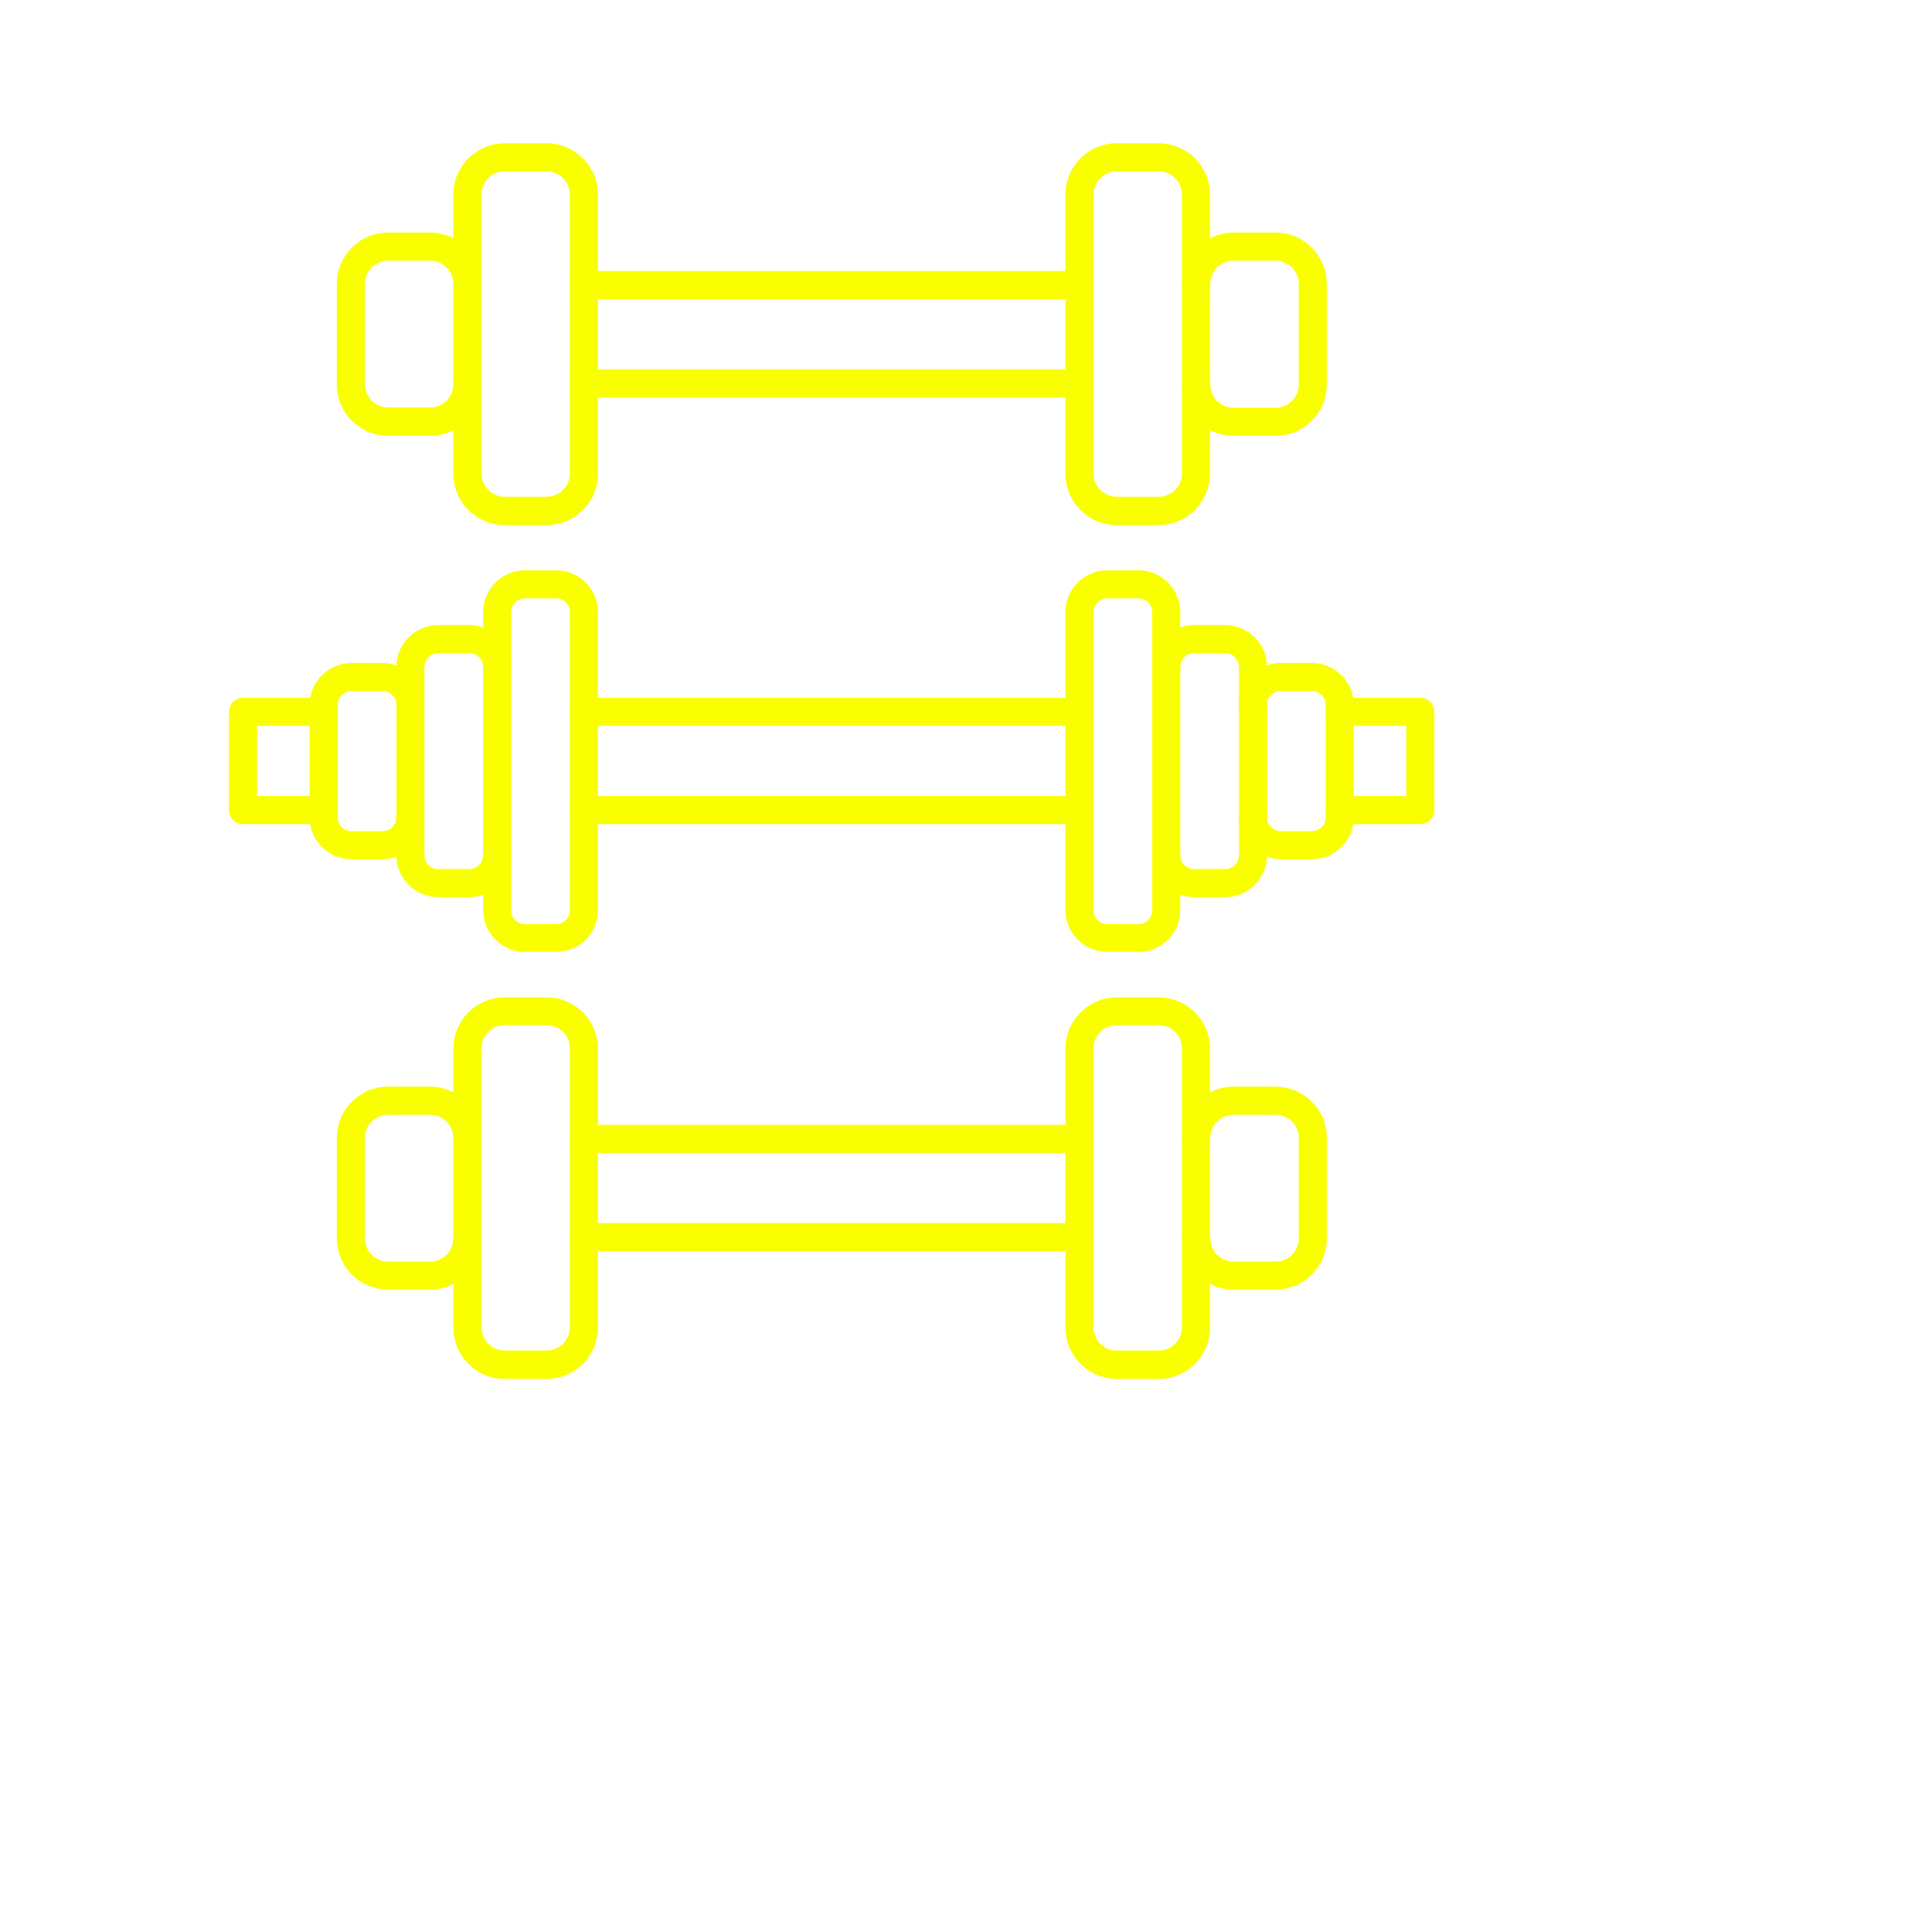
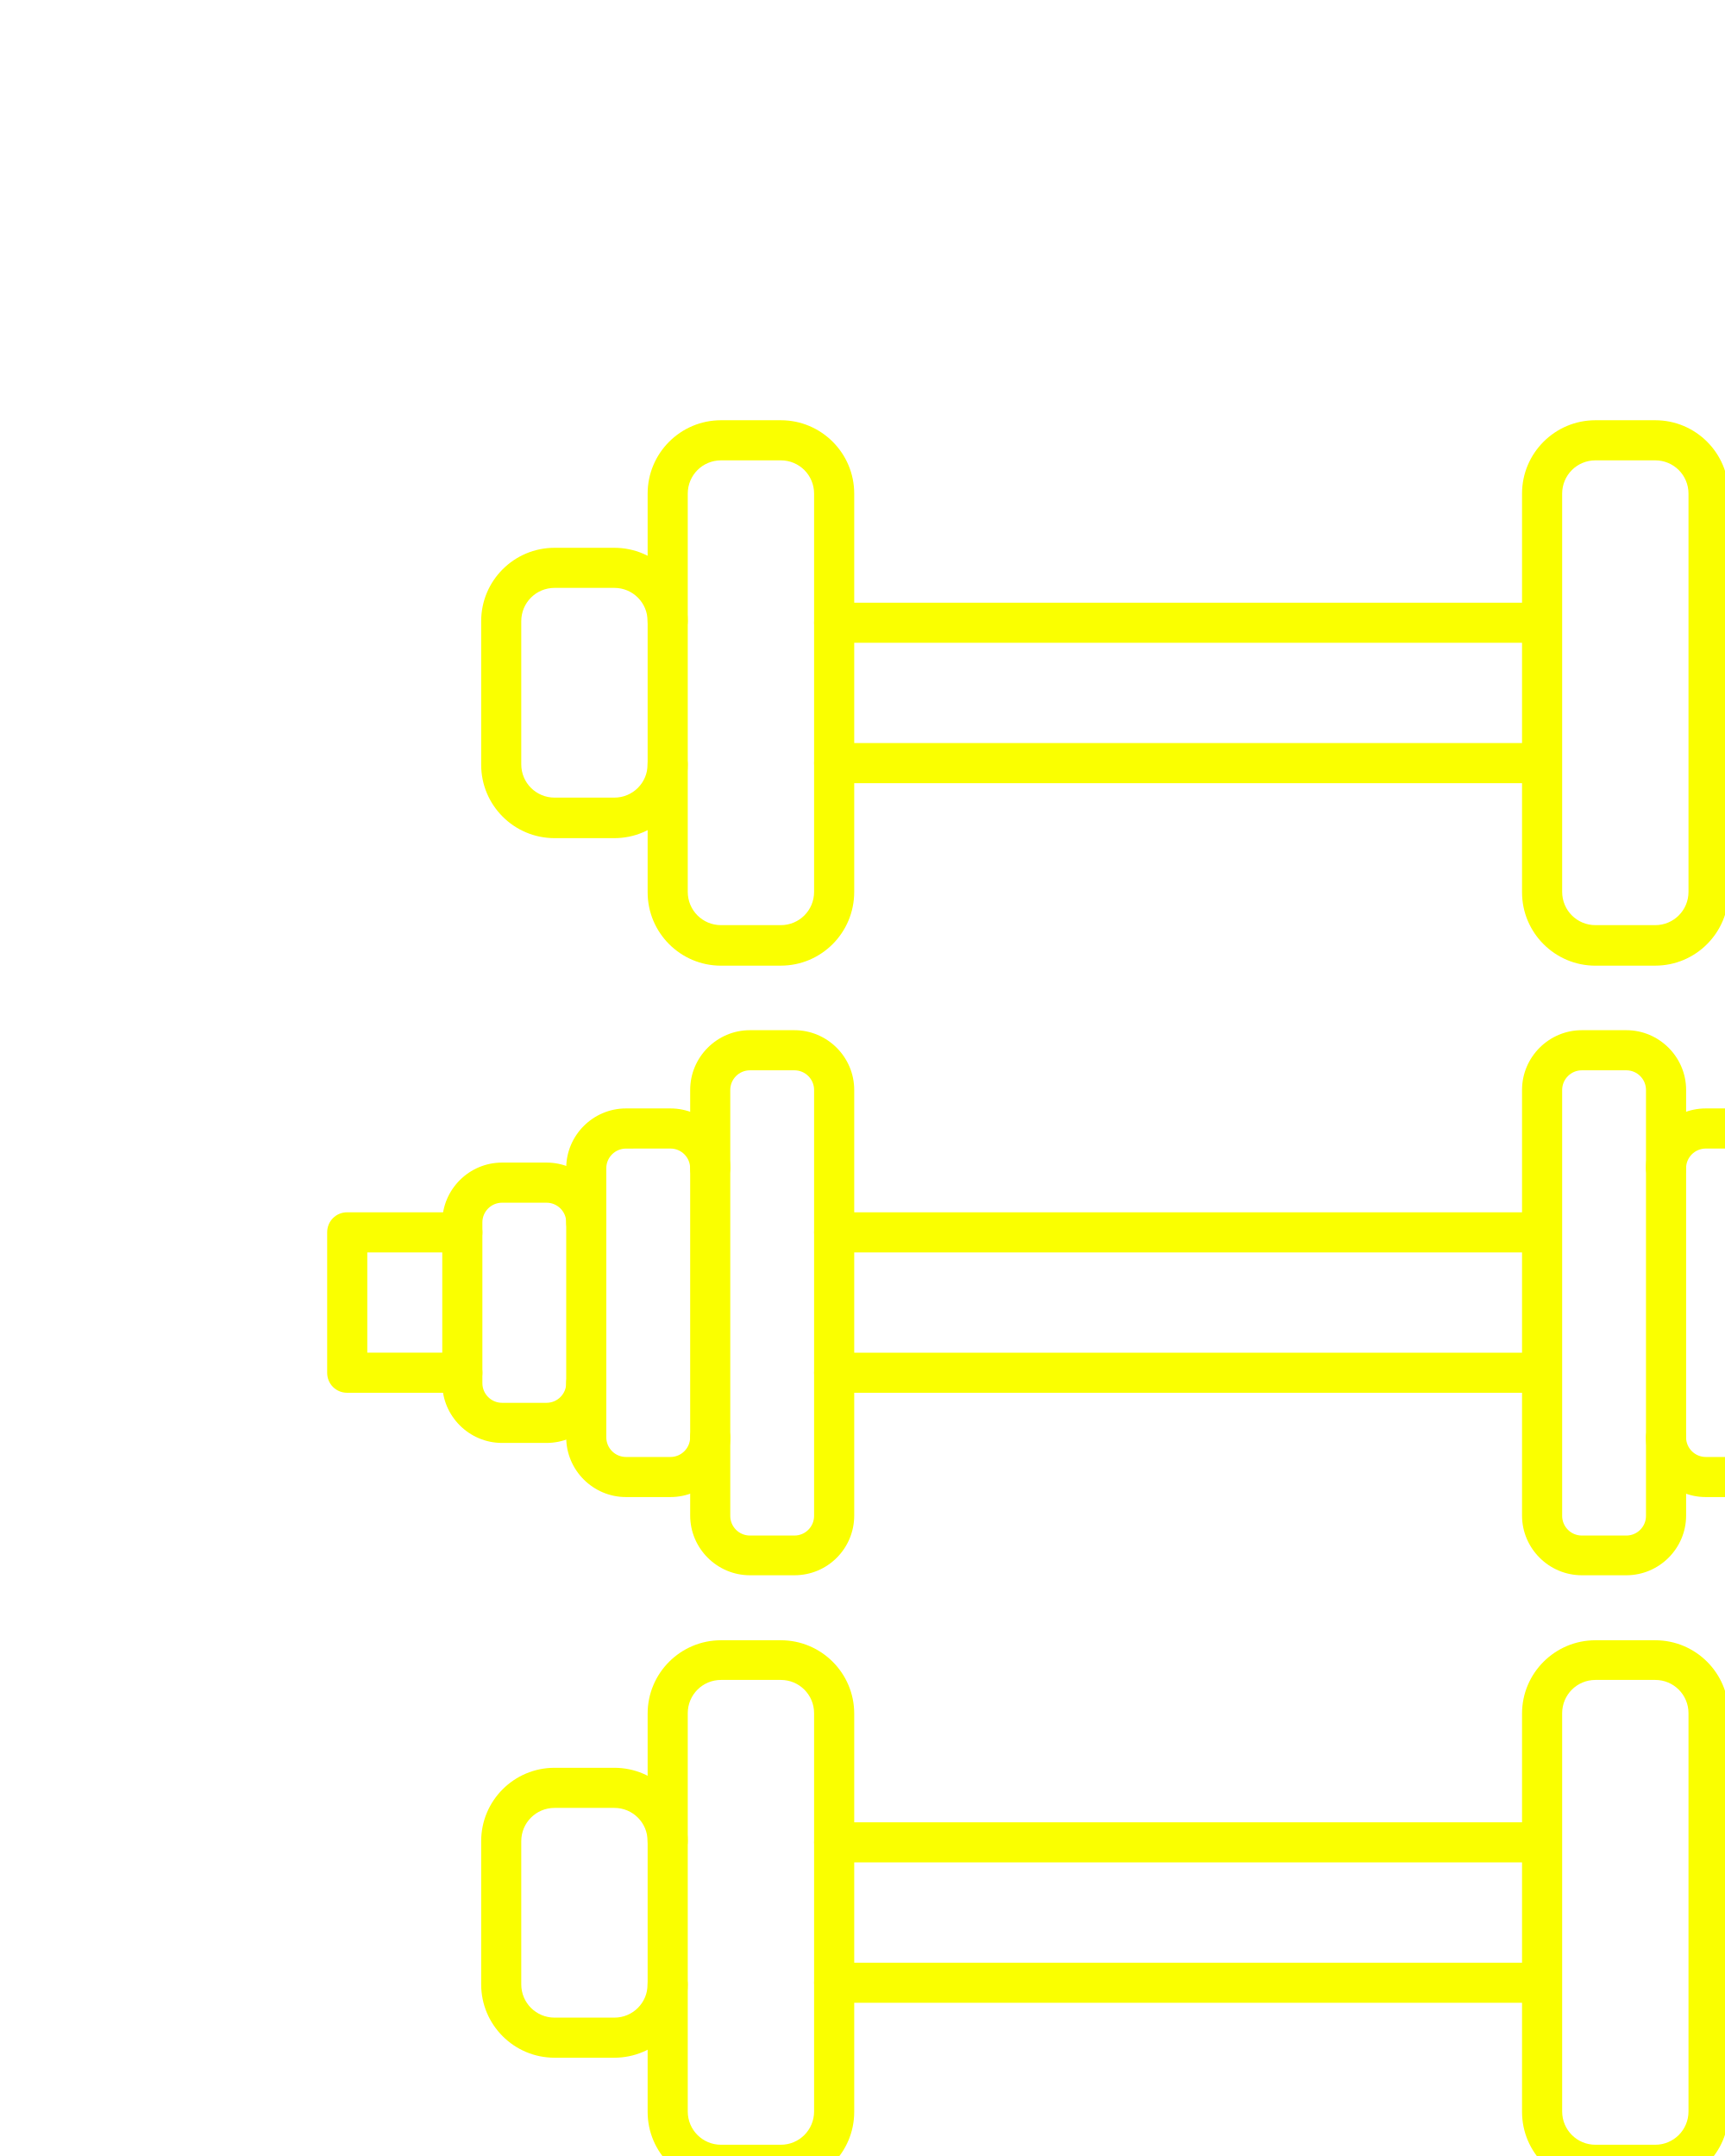
- <svg xmlns="http://www.w3.org/2000/svg" width="80" height="80" viewBox="0 0 80 80" fill="none">
+ <svg xmlns="http://www.w3.org/2000/svg" width="40" height="50" viewBox="0 0 50 50" fill="none">
  <path d="M44.698 34.125H24.178C23.853 34.125 23.597 33.87 23.597 33.544C23.597 33.218 23.853 32.963 24.178 32.963H44.687C45.012 32.963 45.268 33.218 45.268 33.544C45.268 33.87 45.012 34.125 44.698 34.125H44.698ZM44.698 30.056H24.178C23.853 30.056 23.597 29.8 23.597 29.475C23.597 29.149 23.853 28.893 24.178 28.893H44.687C45.012 28.893 45.268 29.149 45.268 29.475C45.268 29.8 45.012 30.056 44.698 30.056H44.698Z" fill="#FAFF00" />
  <path d="M23.027 39.415H21.737C20.784 39.415 20.005 38.636 20.005 37.683V25.347C20.005 24.394 20.783 23.614 21.737 23.614H23.027C23.981 23.614 24.76 24.393 24.76 25.347V37.683C24.76 38.636 23.992 39.415 23.027 39.415ZM21.737 24.777C21.423 24.777 21.167 25.033 21.167 25.347V37.694C21.167 38.008 21.423 38.264 21.737 38.264H23.027C23.341 38.264 23.597 38.008 23.597 37.694V25.347C23.597 25.033 23.341 24.777 23.027 24.777H21.737Z" fill="#FAFF00" />
  <path d="M19.434 37.148H18.144C17.191 37.148 16.412 36.37 16.412 35.416V27.615C16.412 26.662 17.19 25.882 18.144 25.882H19.434C20.388 25.882 21.167 26.661 21.167 27.615C21.167 27.94 20.911 28.196 20.585 28.196C20.26 28.196 20.004 27.94 20.004 27.615C20.004 27.301 19.748 27.045 19.434 27.045L18.144 27.046C17.83 27.046 17.574 27.301 17.574 27.615V35.416C17.574 35.73 17.83 35.986 18.144 35.986H19.434C19.748 35.986 20.004 35.73 20.004 35.416C20.004 35.091 20.26 34.835 20.585 34.835C20.911 34.835 21.167 35.091 21.167 35.416C21.167 36.37 20.388 37.148 19.434 37.148Z" fill="#FAFF00" />
  <path d="M15.842 35.579H14.552C13.598 35.579 12.819 34.8 12.819 33.846V29.184C12.819 28.231 13.598 27.452 14.552 27.452H15.842C16.795 27.452 17.574 28.231 17.574 29.184C17.574 29.51 17.319 29.766 16.993 29.766C16.668 29.766 16.412 29.51 16.412 29.184C16.412 28.871 16.156 28.615 15.842 28.615H14.552C14.238 28.615 13.982 28.871 13.982 29.184V33.846C13.982 34.16 14.238 34.416 14.552 34.416H15.842C16.156 34.416 16.412 34.16 16.412 33.846C16.412 33.521 16.668 33.265 16.993 33.265C17.319 33.265 17.574 33.521 17.574 33.846C17.574 34.8 16.795 35.579 15.842 35.579Z" fill="#FAFF00" />
  <path d="M13.401 34.125H10.064C9.739 34.125 9.483 33.87 9.483 33.544V29.475C9.483 29.149 9.739 28.893 10.064 28.893H13.401C13.726 28.893 13.982 29.149 13.982 29.475C13.982 29.8 13.726 30.056 13.401 30.056H10.646V32.962H13.401C13.726 32.962 13.982 33.218 13.982 33.544C13.982 33.869 13.726 34.125 13.401 34.125Z" fill="#FAFF00" />
  <path d="M44.698 16.453H24.178C23.853 16.453 23.597 16.197 23.597 15.872C23.597 15.546 23.853 15.29 24.178 15.29H44.687C45.012 15.29 45.268 15.546 45.268 15.872C45.268 16.197 45.012 16.453 44.698 16.453H44.698ZM44.698 12.384H24.178C23.853 12.384 23.597 12.128 23.597 11.803C23.597 11.477 23.853 11.221 24.178 11.221H44.687C45.012 11.221 45.268 11.477 45.268 11.803C45.268 12.128 45.012 12.384 44.698 12.384H44.698Z" fill="#FAFF00" />
  <path d="M22.632 21.744H20.9C19.725 21.744 18.772 20.791 18.772 19.616V8.06C18.772 6.885 19.725 5.932 20.9 5.932H22.632C23.806 5.932 24.76 6.885 24.76 8.06V19.604C24.76 20.79 23.806 21.743 22.632 21.743V21.744ZM20.9 7.095C20.365 7.095 19.935 7.525 19.935 8.06V19.604C19.935 20.139 20.365 20.569 20.9 20.569H22.632C23.167 20.569 23.597 20.139 23.597 19.604V8.06C23.597 7.525 23.167 7.095 22.632 7.095H20.9Z" fill="#FAFF00" />
  <path d="M17.807 18.047H16.074C14.9 18.047 13.947 17.094 13.947 15.919V11.757C13.947 10.583 14.9 9.63 16.074 9.63H17.807C18.981 9.63 19.934 10.583 19.934 11.757C19.934 12.083 19.678 12.339 19.353 12.339C19.027 12.339 18.771 12.083 18.771 11.757C18.771 11.223 18.341 10.792 17.807 10.792L16.074 10.792C15.54 10.792 15.109 11.222 15.109 11.757V15.907C15.109 16.442 15.54 16.872 16.074 16.872H17.807C18.341 16.872 18.771 16.442 18.771 15.907C18.771 15.582 19.027 15.326 19.353 15.326C19.678 15.326 19.934 15.582 19.934 15.907C19.934 17.093 18.981 18.047 17.807 18.047Z" fill="#FAFF00" />
  <path d="M47.977 21.744H46.245C45.071 21.744 44.117 20.791 44.117 19.616V8.06C44.117 6.885 45.071 5.932 46.245 5.932H47.977C49.152 5.932 50.105 6.885 50.105 8.06V19.604C50.105 20.79 49.152 21.743 47.977 21.743V21.744ZM46.245 7.095C45.71 7.095 45.28 7.525 45.28 8.06V19.604C45.28 20.139 45.71 20.569 46.245 20.569H47.977C48.512 20.569 48.942 20.139 48.942 19.604V8.06C48.942 7.525 48.512 7.095 47.977 7.095H46.245Z" fill="#FAFF00" />
  <path d="M52.814 18.047H51.081C49.907 18.047 48.954 17.094 48.954 15.919C48.954 15.594 49.21 15.338 49.535 15.338C49.861 15.338 50.117 15.594 50.117 15.919C50.117 16.454 50.547 16.884 51.081 16.884H52.814C53.349 16.884 53.779 16.454 53.779 15.919V11.757C53.779 11.223 53.348 10.792 52.814 10.792H51.081C50.547 10.792 50.117 11.223 50.117 11.757C50.117 12.083 49.861 12.339 49.535 12.339C49.21 12.339 48.954 12.083 48.954 11.757C48.954 10.583 49.907 9.63 51.081 9.63H52.814C53.988 9.63 54.941 10.583 54.941 11.757V15.908C54.941 17.093 53.988 18.047 52.814 18.047Z" fill="#FAFF00" />
  <path d="M44.698 51.809H24.178C23.853 51.809 23.597 51.553 23.597 51.227C23.597 50.902 23.853 50.646 24.178 50.646H44.687C45.012 50.646 45.268 50.902 45.268 51.227C45.268 51.553 45.012 51.809 44.698 51.809H44.698ZM44.698 47.739H24.178C23.853 47.739 23.597 47.483 23.597 47.158C23.597 46.832 23.853 46.576 24.178 46.576H44.687C45.012 46.576 45.268 46.832 45.268 47.158C45.268 47.484 45.012 47.739 44.698 47.739H44.698Z" fill="#FAFF00" />
  <path d="M22.632 57.098H20.9C19.725 57.098 18.772 56.145 18.772 54.971V43.426C18.772 42.252 19.725 41.299 20.9 41.299H22.632C23.806 41.299 24.76 42.252 24.76 43.426V54.971C24.76 56.145 23.806 57.098 22.632 57.098ZM20.9 42.449C20.365 42.449 19.935 42.88 19.935 43.414V54.959C19.935 55.493 20.365 55.924 20.9 55.924H22.632C23.167 55.924 23.597 55.493 23.597 54.959V43.414C23.597 42.88 23.167 42.449 22.632 42.449H20.9Z" fill="#FAFF00" />
  <path d="M17.807 53.401H16.074C14.9 53.401 13.947 52.448 13.947 51.274V47.123C13.947 45.949 14.9 44.996 16.074 44.996H17.807C18.981 44.996 19.934 45.949 19.934 47.123C19.934 47.449 19.678 47.705 19.353 47.705C19.027 47.705 18.771 47.449 18.771 47.123C18.771 46.589 18.341 46.159 17.807 46.159H16.074C15.54 46.159 15.109 46.589 15.109 47.123V51.274C15.109 51.809 15.54 52.239 16.074 52.239H17.807C18.341 52.239 18.771 51.809 18.771 51.274C18.771 50.949 19.027 50.693 19.353 50.693C19.678 50.693 19.934 50.949 19.934 51.274C19.934 52.448 18.981 53.401 17.807 53.401Z" fill="#FAFF00" />
  <path d="M47.977 57.098H46.245C45.071 57.098 44.117 56.145 44.117 54.971V43.426C44.117 42.252 45.071 41.299 46.245 41.299H47.977C49.152 41.299 50.105 42.252 50.105 43.426V54.971C50.105 56.145 49.152 57.098 47.977 57.098ZM46.245 42.449C45.71 42.449 45.28 42.88 45.28 43.414V54.959C45.28 55.493 45.71 55.924 46.245 55.924H47.977C48.512 55.924 48.942 55.493 48.942 54.959V43.414C48.942 42.88 48.512 42.449 47.977 42.449H46.245Z" fill="#FAFF00" />
  <path d="M52.814 53.401H51.081C49.907 53.401 48.954 52.448 48.954 51.274C48.954 50.949 49.21 50.693 49.535 50.693C49.861 50.693 50.117 50.949 50.117 51.274C50.117 51.809 50.547 52.239 51.081 52.239H52.814C53.349 52.239 53.779 51.809 53.779 51.274V47.123C53.779 46.589 53.348 46.159 52.814 46.159H51.081C50.547 46.159 50.117 46.589 50.117 47.123C50.117 47.449 49.861 47.705 49.535 47.705C49.21 47.705 48.954 47.449 48.954 47.123C48.954 45.949 49.907 44.996 51.081 44.996H52.814C53.988 44.996 54.941 45.949 54.941 47.123V51.274C54.941 52.448 53.988 53.401 52.814 53.401Z" fill="#FAFF00" />
  <path d="M47.14 39.415H45.85C44.897 39.415 44.117 38.636 44.117 37.683V25.347C44.117 24.394 44.896 23.614 45.85 23.614H47.14C48.093 23.614 48.873 24.393 48.873 25.347V37.683C48.873 38.636 48.094 39.415 47.14 39.415ZM45.85 24.777C45.536 24.777 45.28 25.033 45.28 25.347V37.694C45.28 38.008 45.536 38.264 45.85 38.264H47.14C47.454 38.264 47.71 38.008 47.71 37.694V25.347C47.71 25.033 47.454 24.777 47.14 24.777H45.85Z" fill="#FAFF00" />
  <path d="M50.732 37.148H49.442C48.489 37.148 47.709 36.37 47.709 35.416C47.709 35.091 47.965 34.835 48.291 34.835C48.616 34.835 48.872 35.091 48.872 35.416C48.872 35.73 49.128 35.986 49.442 35.986H50.732C51.046 35.986 51.302 35.73 51.302 35.416V27.615C51.302 27.301 51.046 27.045 50.732 27.045H49.442C49.128 27.045 48.872 27.301 48.872 27.615C48.872 27.94 48.616 28.196 48.291 28.196C47.965 28.196 47.709 27.94 47.709 27.615C47.709 26.662 48.488 25.882 49.442 25.882H50.732C51.685 25.882 52.465 26.661 52.465 27.615V35.416C52.465 36.37 51.686 37.148 50.732 37.148Z" fill="#FAFF00" />
  <path d="M54.325 35.579H53.034C52.081 35.579 51.302 34.8 51.302 33.846C51.302 33.521 51.558 33.265 51.883 33.265C52.209 33.265 52.465 33.521 52.465 33.846C52.465 34.16 52.72 34.416 53.034 34.416H54.325C54.638 34.416 54.894 34.16 54.894 33.846V29.184C54.894 28.871 54.638 28.615 54.325 28.615H53.034C52.72 28.615 52.465 28.871 52.465 29.184C52.465 29.51 52.209 29.766 51.883 29.766C51.558 29.766 51.302 29.51 51.302 29.184C51.302 28.231 52.081 27.452 53.034 27.452H54.325C55.278 27.452 56.057 28.231 56.057 29.184V33.846C56.057 34.8 55.278 35.579 54.325 35.579Z" fill="#FAFF00" />
  <path d="M58.812 34.125H55.476C55.15 34.125 54.895 33.869 54.895 33.544C54.895 33.218 55.15 32.962 55.476 32.962H58.231V30.056H55.476C55.15 30.056 54.895 29.8 54.895 29.475C54.895 29.149 55.15 28.893 55.476 28.893H58.812C59.138 28.893 59.394 29.149 59.394 29.475V33.544C59.394 33.87 59.138 34.125 58.812 34.125Z" fill="#FAFF00" />
</svg>
